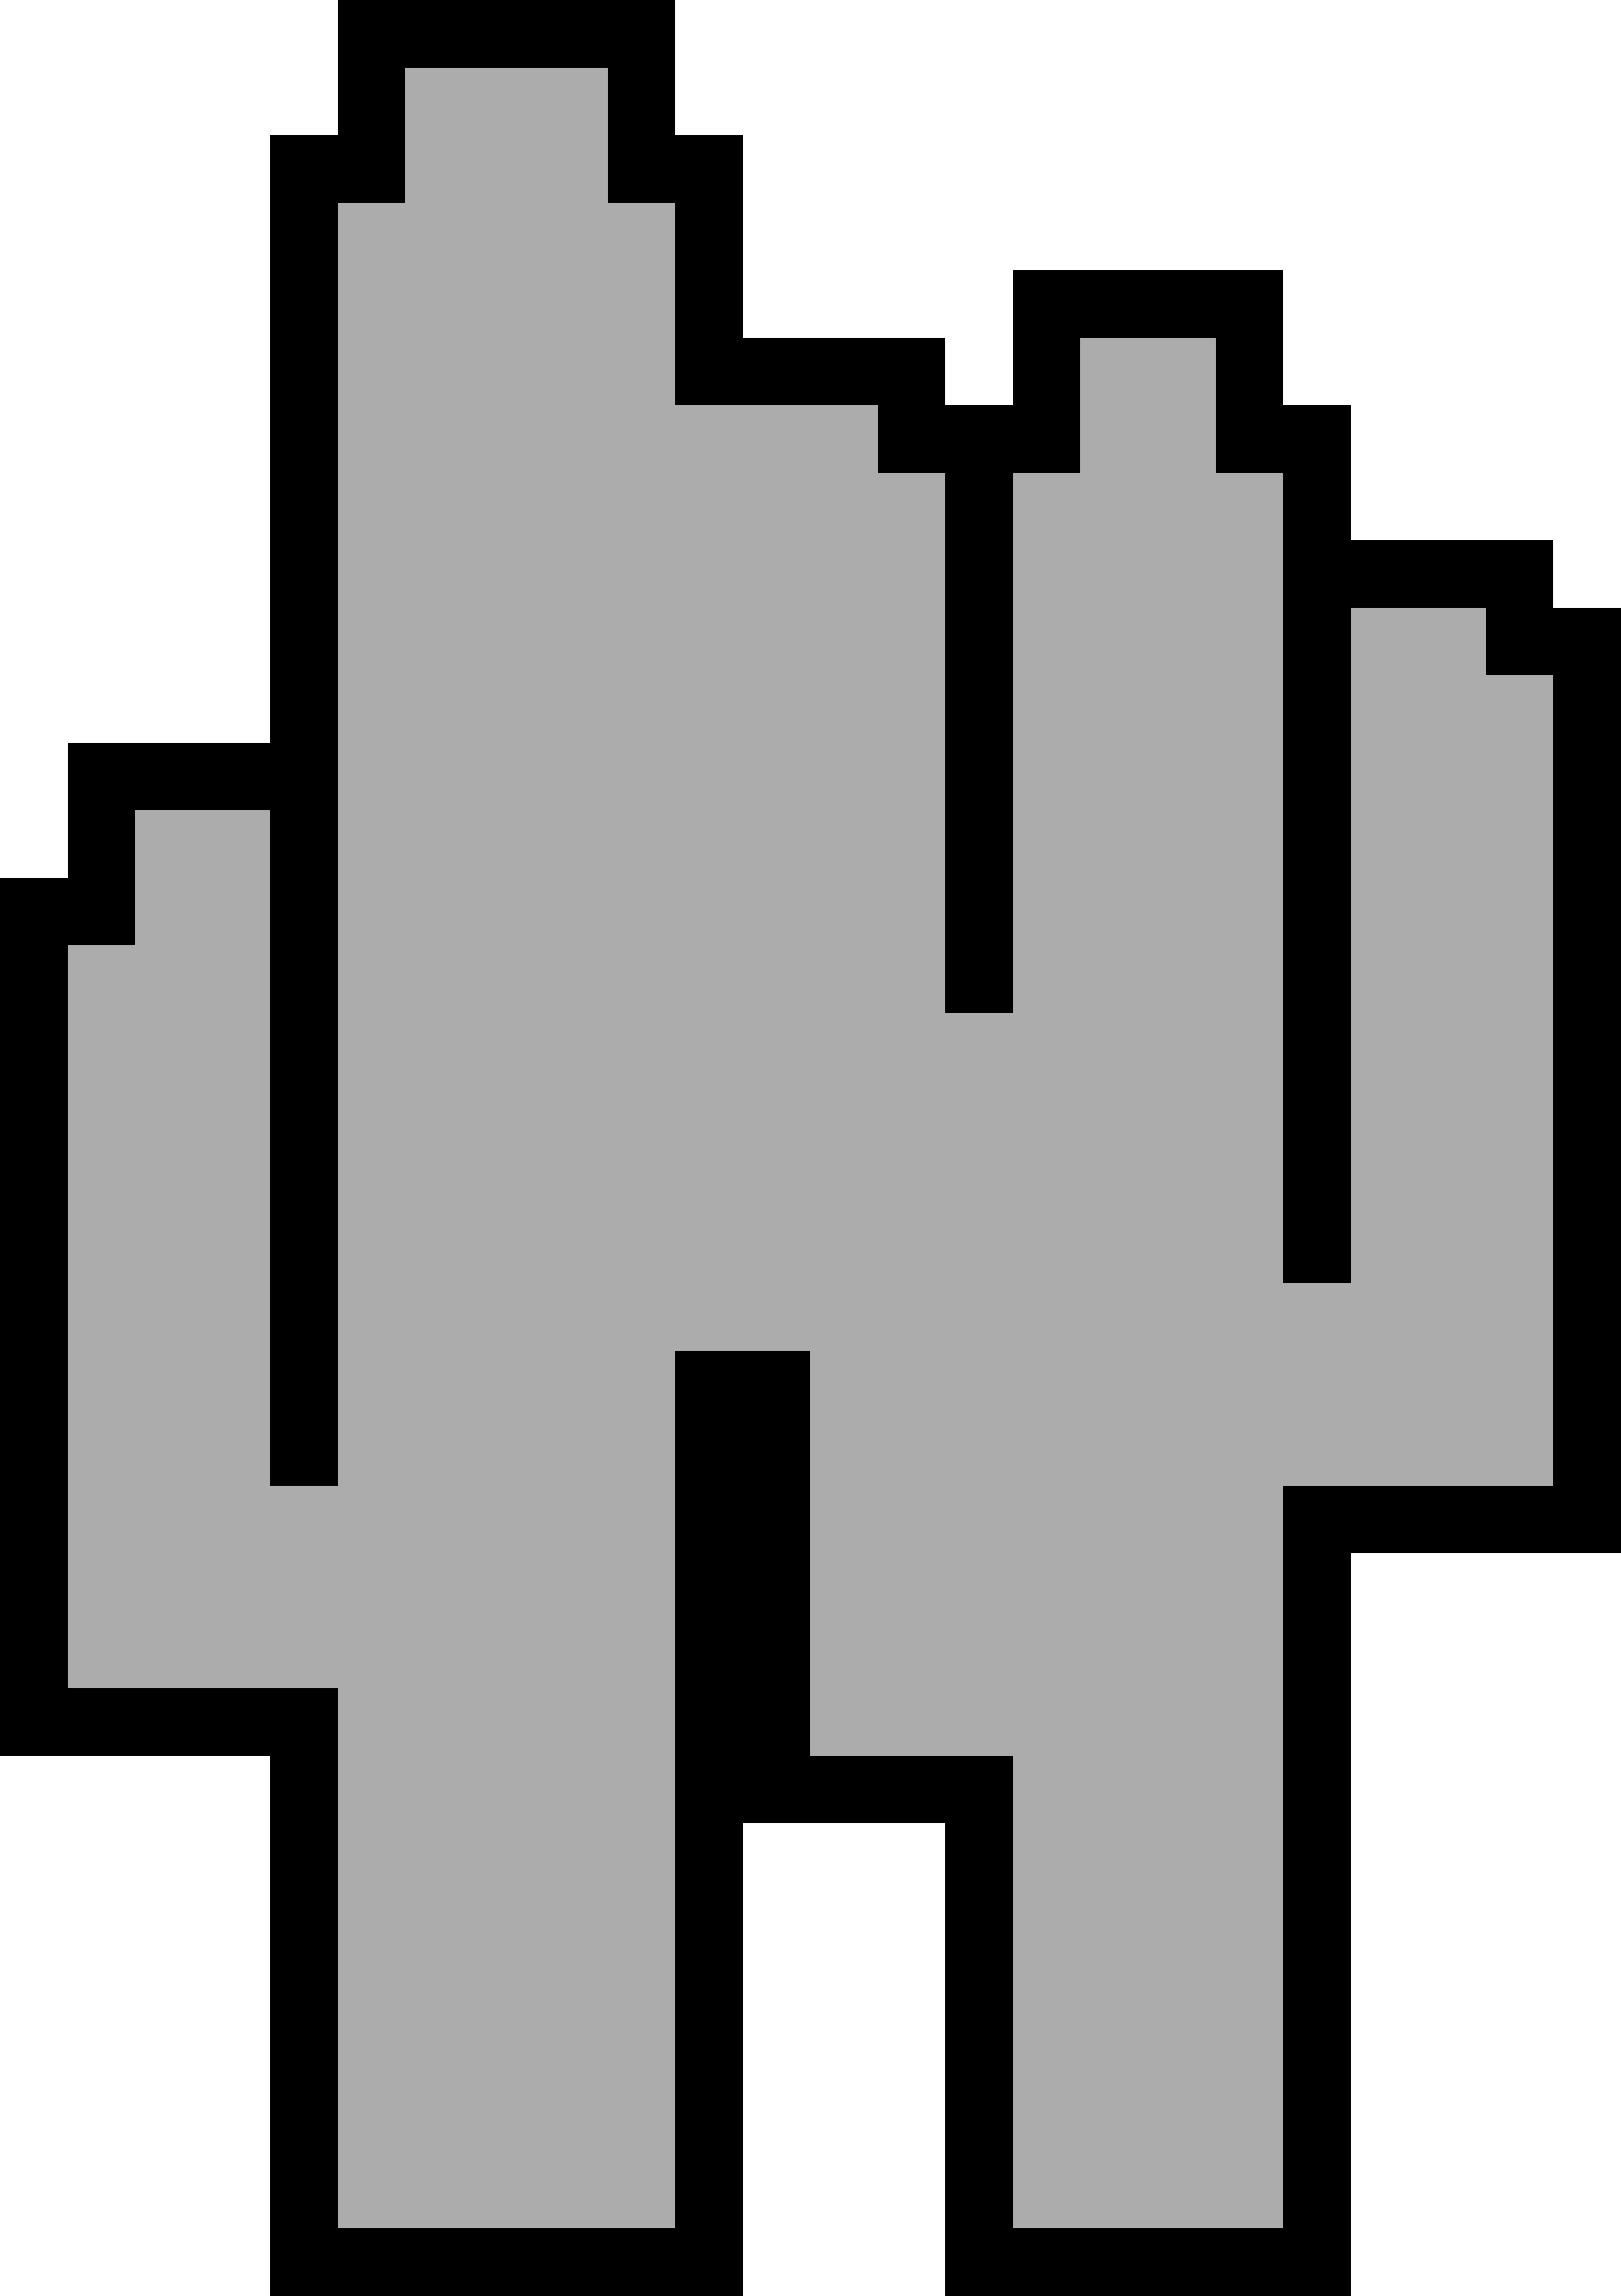
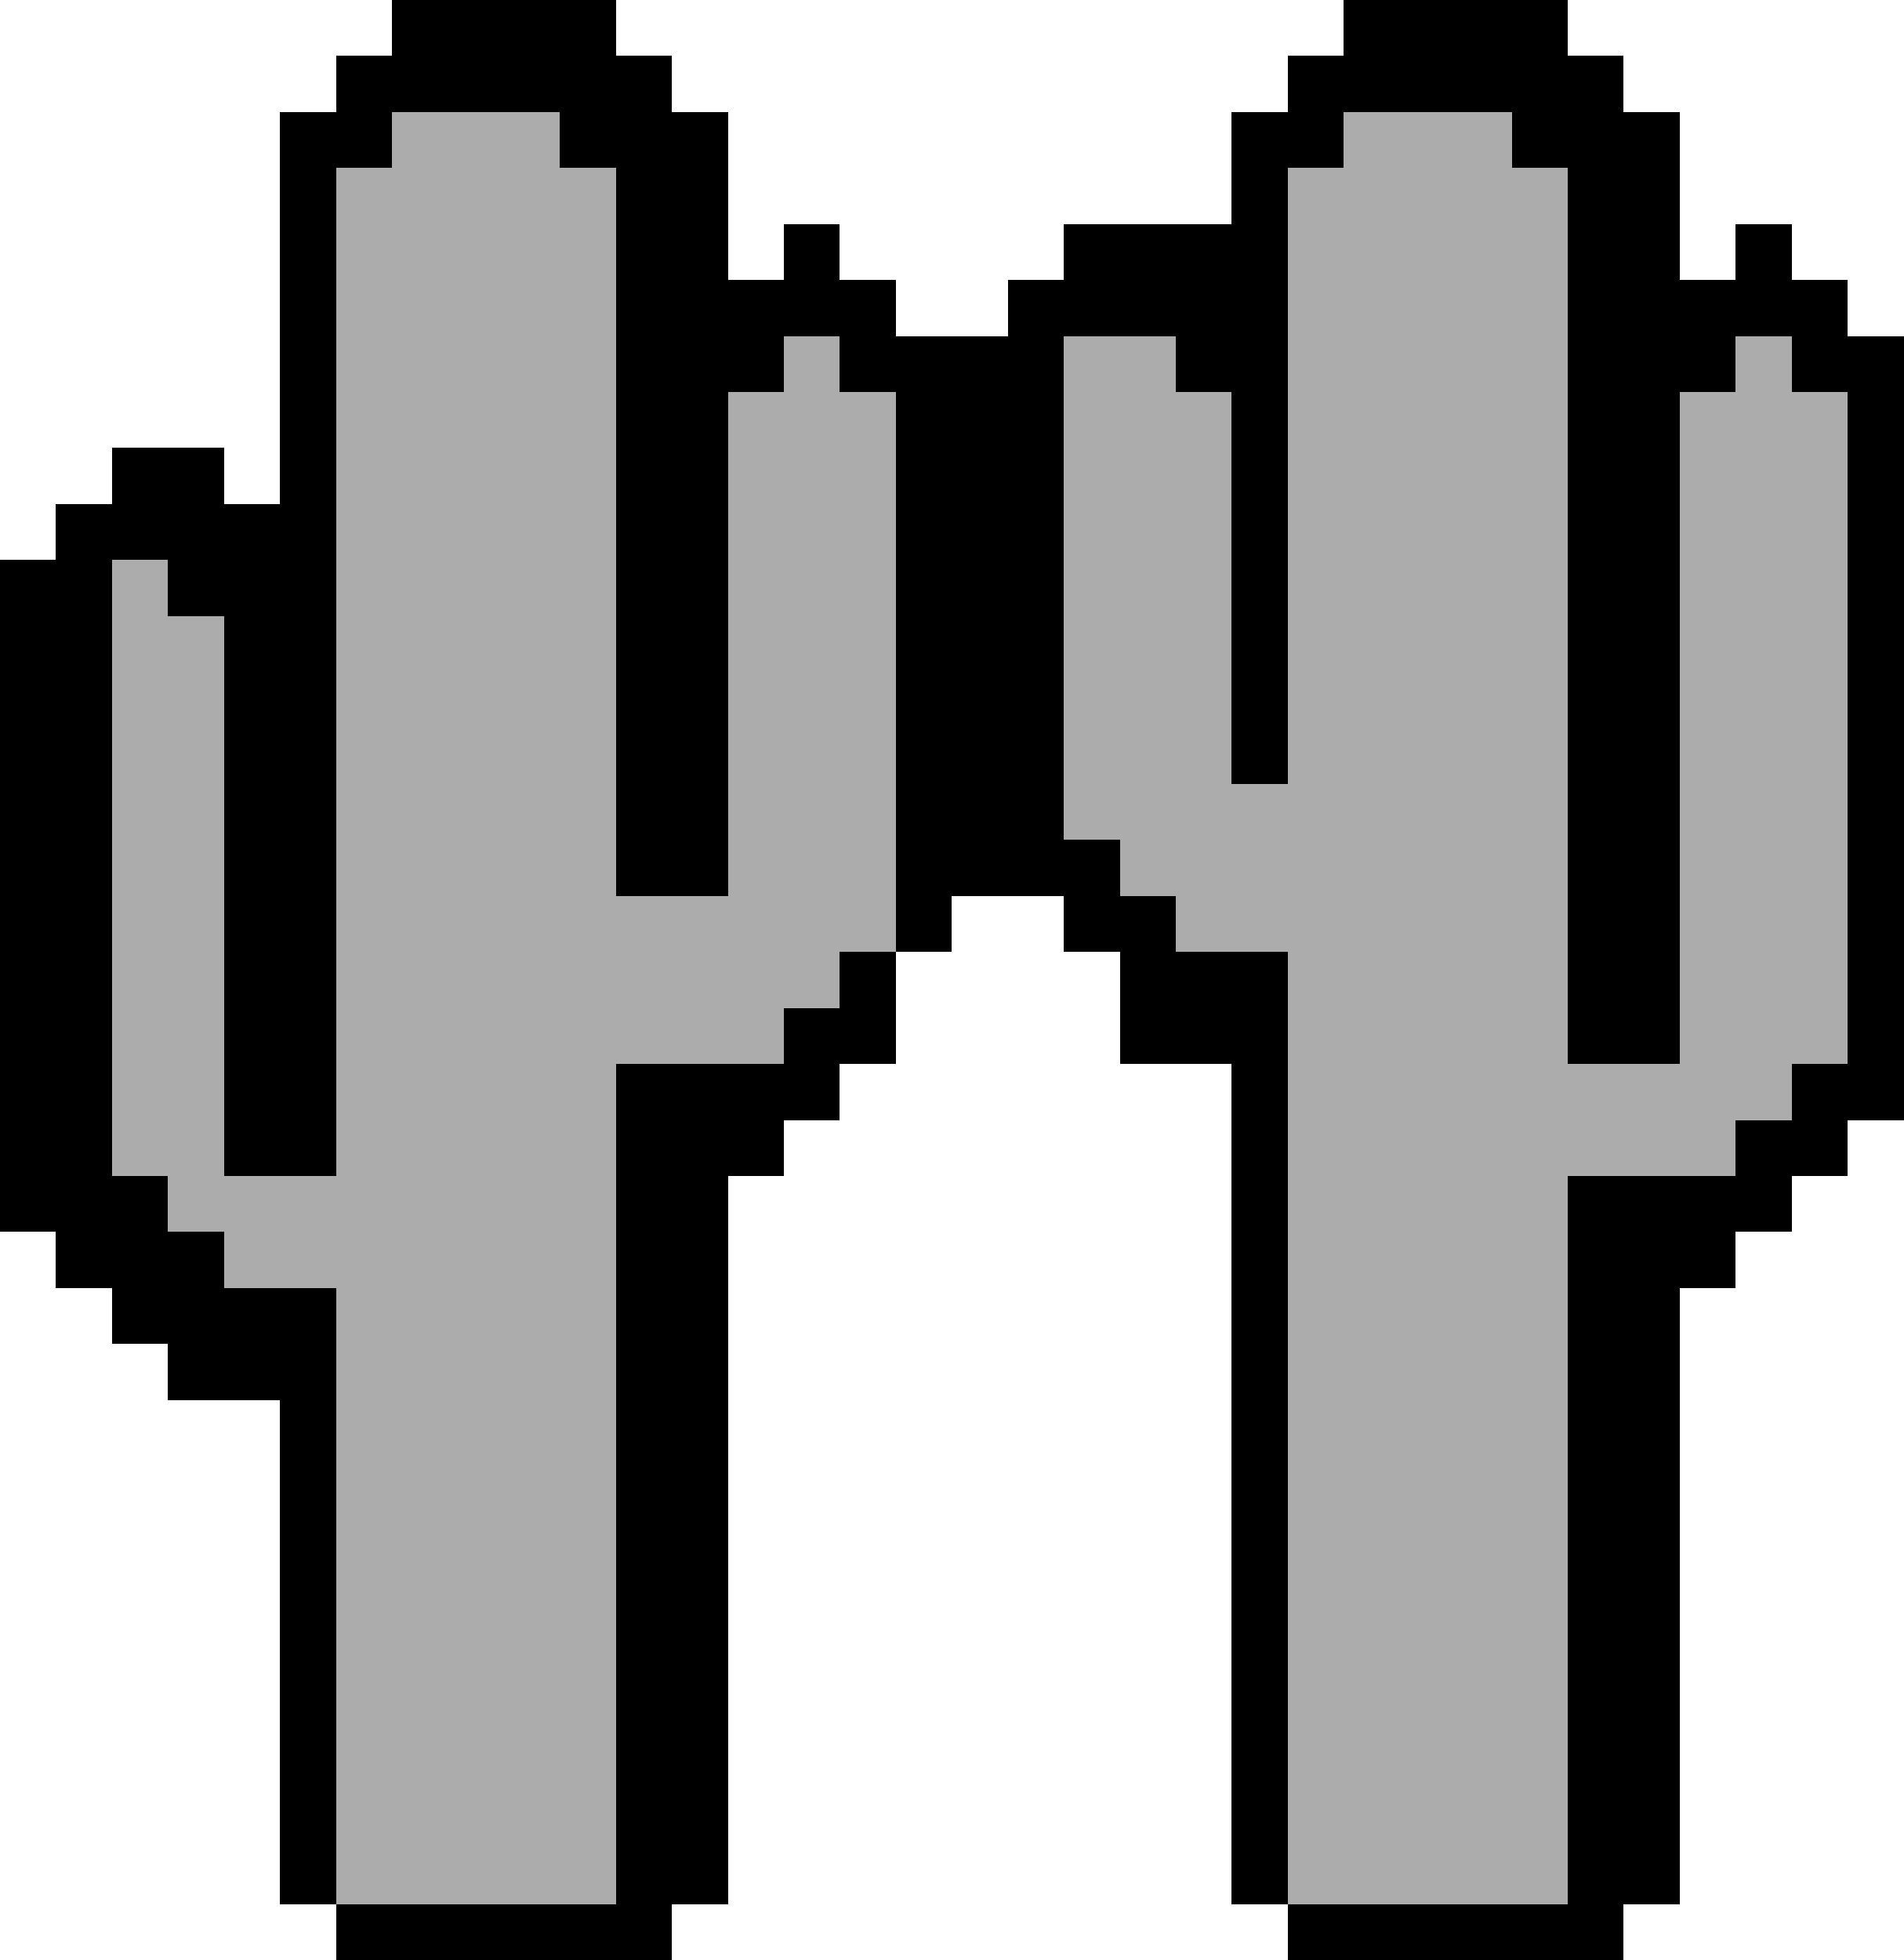
- <svg xmlns="http://www.w3.org/2000/svg" viewBox="0 0 24 34" width="24" height="34" shape-rendering="crispEdges">
-   <path fill="#000000" d="M5 0h5v1h-5zM5 1h1v1h-1zM9 1h1v1h-1zM4 2h2v1h-2zM9 2h2v1h-2zM4 3h1v1h-1zM10 3h1v1h-1zM4 4h1v1h-1zM10 4h1v1h-1zM15 4h4v1h-4zM4 5h1v1h-1zM10 5h4v1h-4zM15 5h1v1h-1zM18 5h1v1h-1zM4 6h1v1h-1zM13 6h3v1h-3zM18 6h2v1h-2zM4 7h1v1h-1zM14 7h1v1h-1zM19 7h1v1h-1zM4 8h1v1h-1zM14 8h1v1h-1zM19 8h4v1h-4zM4 9h1v1h-1zM14 9h1v1h-1zM19 9h1v1h-1zM22 9h2v1h-2zM4 10h1v1h-1zM14 10h1v1h-1zM19 10h1v1h-1zM23 10h1v1h-1zM1 11h4v1h-4zM14 11h1v1h-1zM19 11h1v1h-1zM23 11h1v1h-1zM1 12h1v1h-1zM4 12h1v1h-1zM14 12h1v1h-1zM19 12h1v1h-1zM23 12h1v1h-1zM0 13h2v1h-2zM4 13h1v1h-1zM14 13h1v1h-1zM19 13h1v1h-1zM23 13h1v1h-1zM0 14h1v1h-1zM4 14h1v1h-1zM14 14h1v1h-1zM19 14h1v1h-1zM23 14h1v1h-1zM0 15h1v1h-1zM4 15h1v1h-1zM19 15h1v1h-1zM23 15h1v1h-1zM0 16h1v1h-1zM4 16h1v1h-1zM19 16h1v1h-1zM23 16h1v1h-1zM0 17h1v1h-1zM4 17h1v1h-1zM19 17h1v1h-1zM23 17h1v1h-1zM0 18h1v1h-1zM4 18h1v1h-1zM19 18h1v1h-1zM23 18h1v1h-1zM0 19h1v1h-1zM4 19h1v1h-1zM23 19h1v1h-1zM0 20h1v1h-1zM4 20h1v1h-1zM10 20h2v1h-2zM23 20h1v1h-1zM0 21h1v1h-1zM4 21h1v1h-1zM10 21h2v1h-2zM23 21h1v1h-1zM0 22h1v1h-1zM10 22h2v1h-2zM19 22h5v1h-5zM0 23h1v1h-1zM10 23h2v1h-2zM19 23h1v1h-1zM0 24h1v1h-1zM10 24h2v1h-2zM19 24h1v1h-1zM0 25h5v1h-5zM10 25h2v1h-2zM19 25h1v1h-1zM4 26h1v1h-1zM10 26h5v1h-5zM19 26h1v1h-1zM4 27h1v1h-1zM10 27h1v1h-1zM14 27h1v1h-1zM19 27h1v1h-1zM4 28h1v1h-1zM10 28h1v1h-1zM14 28h1v1h-1zM19 28h1v1h-1zM4 29h1v1h-1zM10 29h1v1h-1zM14 29h1v1h-1zM19 29h1v1h-1zM4 30h1v1h-1zM10 30h1v1h-1zM14 30h1v1h-1zM19 30h1v1h-1zM4 31h1v1h-1zM10 31h1v1h-1zM14 31h1v1h-1zM19 31h1v1h-1zM4 32h1v1h-1zM10 32h1v1h-1zM14 32h1v1h-1zM19 32h1v1h-1zM4 33h7v1h-7zM14 33h6v1h-6z" />
-   <path fill="#ACACAC" d="M6 1h3v1h-3zM6 2h3v1h-3zM5 3h5v1h-5zM5 4h5v1h-5zM5 5h5v1h-5zM16 5h2v1h-2zM5 6h8v1h-8zM16 6h2v1h-2zM5 7h9v1h-9zM15 7h4v1h-4zM5 8h9v1h-9zM15 8h4v1h-4zM5 9h9v1h-9zM15 9h4v1h-4zM20 9h2v1h-2zM5 10h9v1h-9zM15 10h4v1h-4zM20 10h3v1h-3zM5 11h9v1h-9zM15 11h4v1h-4zM20 11h3v1h-3zM2 12h2v1h-2zM5 12h9v1h-9zM15 12h4v1h-4zM20 12h3v1h-3zM2 13h2v1h-2zM5 13h9v1h-9zM15 13h4v1h-4zM20 13h3v1h-3zM1 14h3v1h-3zM5 14h9v1h-9zM15 14h4v1h-4zM20 14h3v1h-3zM1 15h3v1h-3zM5 15h14v1h-14zM20 15h3v1h-3zM1 16h3v1h-3zM5 16h14v1h-14zM20 16h3v1h-3zM1 17h3v1h-3zM5 17h14v1h-14zM20 17h3v1h-3zM1 18h3v1h-3zM5 18h14v1h-14zM20 18h3v1h-3zM1 19h3v1h-3zM5 19h18v1h-18zM1 20h3v1h-3zM5 20h5v1h-5zM12 20h11v1h-11zM1 21h3v1h-3zM5 21h5v1h-5zM12 21h11v1h-11zM1 22h9v1h-9zM12 22h7v1h-7zM1 23h9v1h-9zM12 23h7v1h-7zM1 24h9v1h-9zM12 24h7v1h-7zM5 25h5v1h-5zM12 25h7v1h-7zM5 26h5v1h-5zM15 26h4v1h-4zM5 27h5v1h-5zM15 27h4v1h-4zM5 28h5v1h-5zM15 28h4v1h-4zM5 29h5v1h-5zM15 29h4v1h-4zM5 30h5v1h-5zM15 30h4v1h-4zM5 31h5v1h-5zM15 31h4v1h-4zM5 32h5v1h-5zM15 32h4v1h-4z" />
+ <svg xmlns="http://www.w3.org/2000/svg" viewBox="0 0 34 35" width="34" height="35" shape-rendering="crispEdges">
+   <path fill="#000000" d="M7 0h4v2h-4zM24 0h4v2h-4zM6 1h1v2h-1zM11 1h1v15h-1zM23 1h1v2h-1zM28 1h1v18h-1zM5 2h1v19h-1zM10 2h1v1h-1zM12 2h1v14h-1zM22 2h1v12h-1zM27 2h1v1h-1zM29 2h1v17h-1zM14 4h1v2h-1zM19 4h3v2h-3zM31 4h1v2h-1zM13 5h1v2h-1zM15 5h1v2h-1zM18 5h1v11h-1zM30 5h1v2h-1zM32 5h1v2h-1zM16 6h2v10h-2zM21 6h1v1h-1zM33 6h1v14h-1zM2 8h2v2h-2zM1 9h1v14h-1zM4 9h1v12h-1zM0 10h1v12h-1zM3 10h1v1h-1zM19 15h1v2h-1zM16 16h1v1h-1zM20 16h1v3h-1zM15 17h1v2h-1zM21 17h2v2h-2zM14 18h1v2h-1zM11 19h3v2h-3zM22 19h1v15h-1zM32 19h1v2h-1zM31 20h1v2h-1zM2 21h1v3h-1zM11 21h2v13h-2zM28 21h3v2h-3zM3 22h1v3h-1zM4 23h2v2h-2zM28 23h2v11h-2zM5 25h1v9h-1zM6 34h6v1h-6zM23 34h6v1h-6z" />
+   <path fill="#ACACAC" d="M7 2h3v32h-3zM24 2h3v32h-3zM6 3h1v31h-1zM10 3h1v31h-1zM23 3h1v31h-1zM27 3h1v31h-1zM14 6h1v12h-1zM19 6h2v9h-2zM31 6h1v14h-1zM13 7h1v12h-1zM15 7h1v10h-1zM21 7h1v10h-1zM30 7h1v14h-1zM32 7h1v12h-1zM2 10h1v11h-1zM3 11h1v11h-1zM22 14h1v3h-1zM20 15h1v1h-1zM11 16h2v3h-2zM28 19h2v2h-2zM4 21h2v2h-2z" />
</svg>
